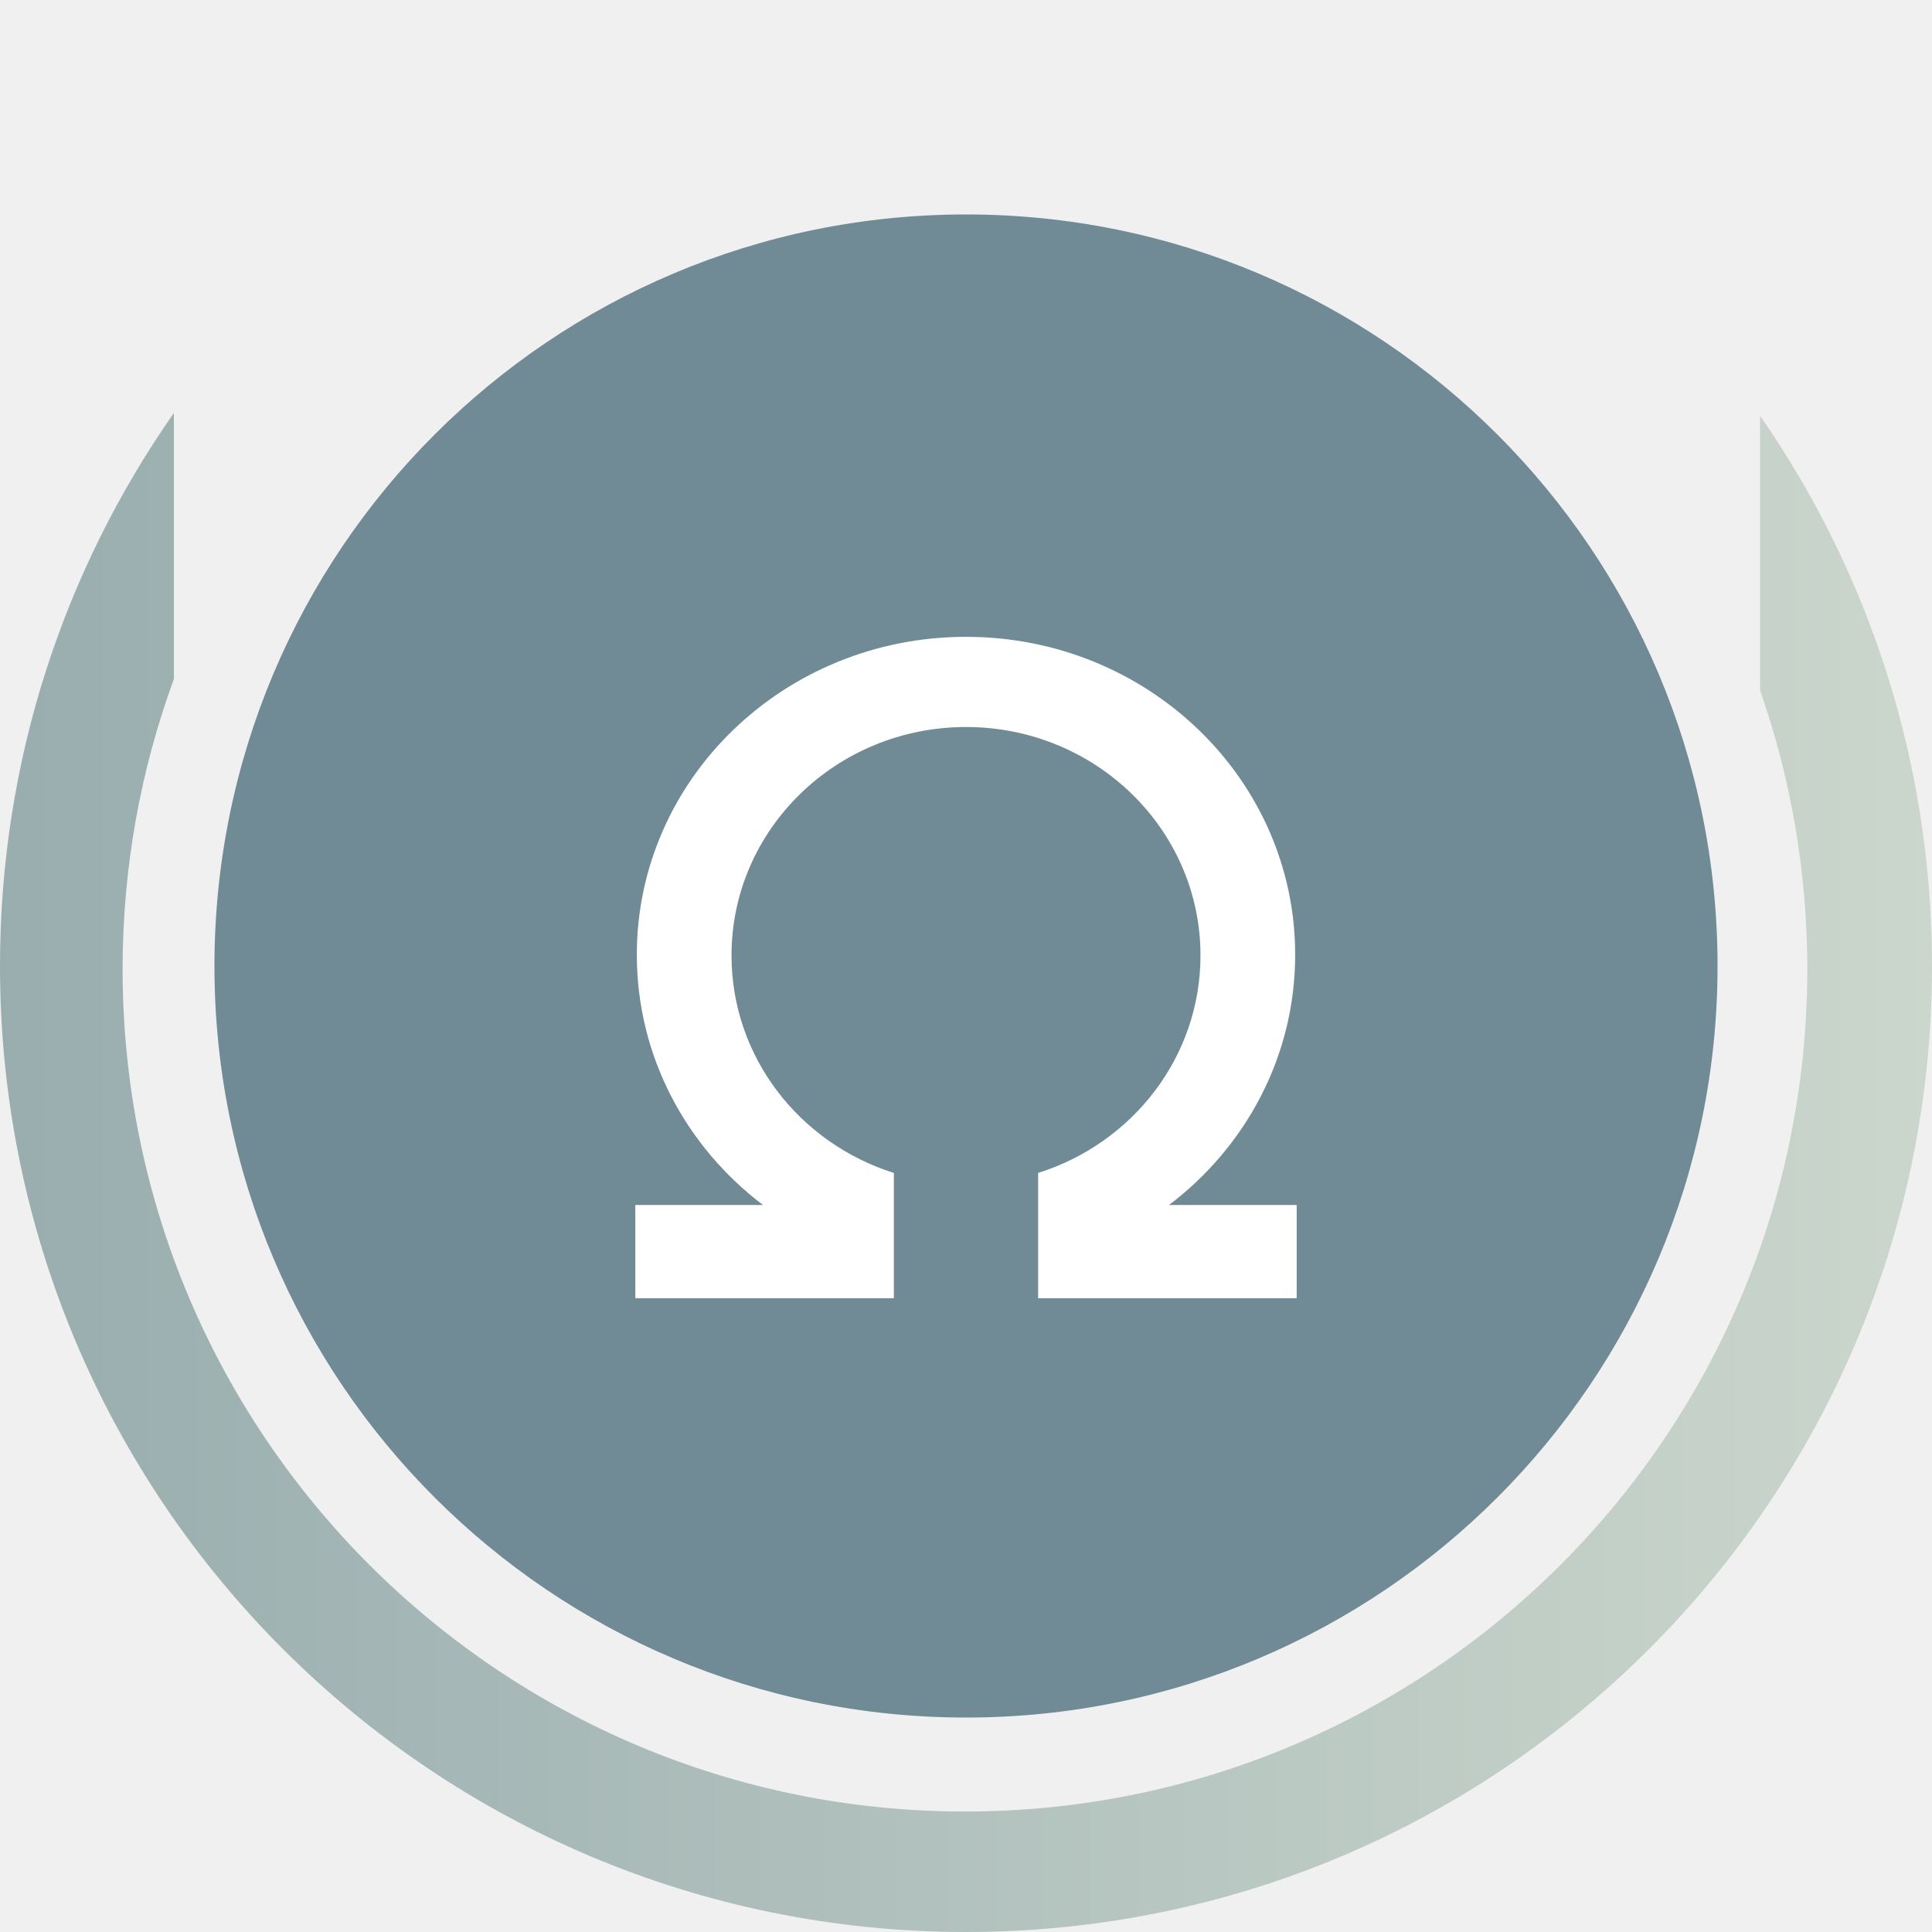
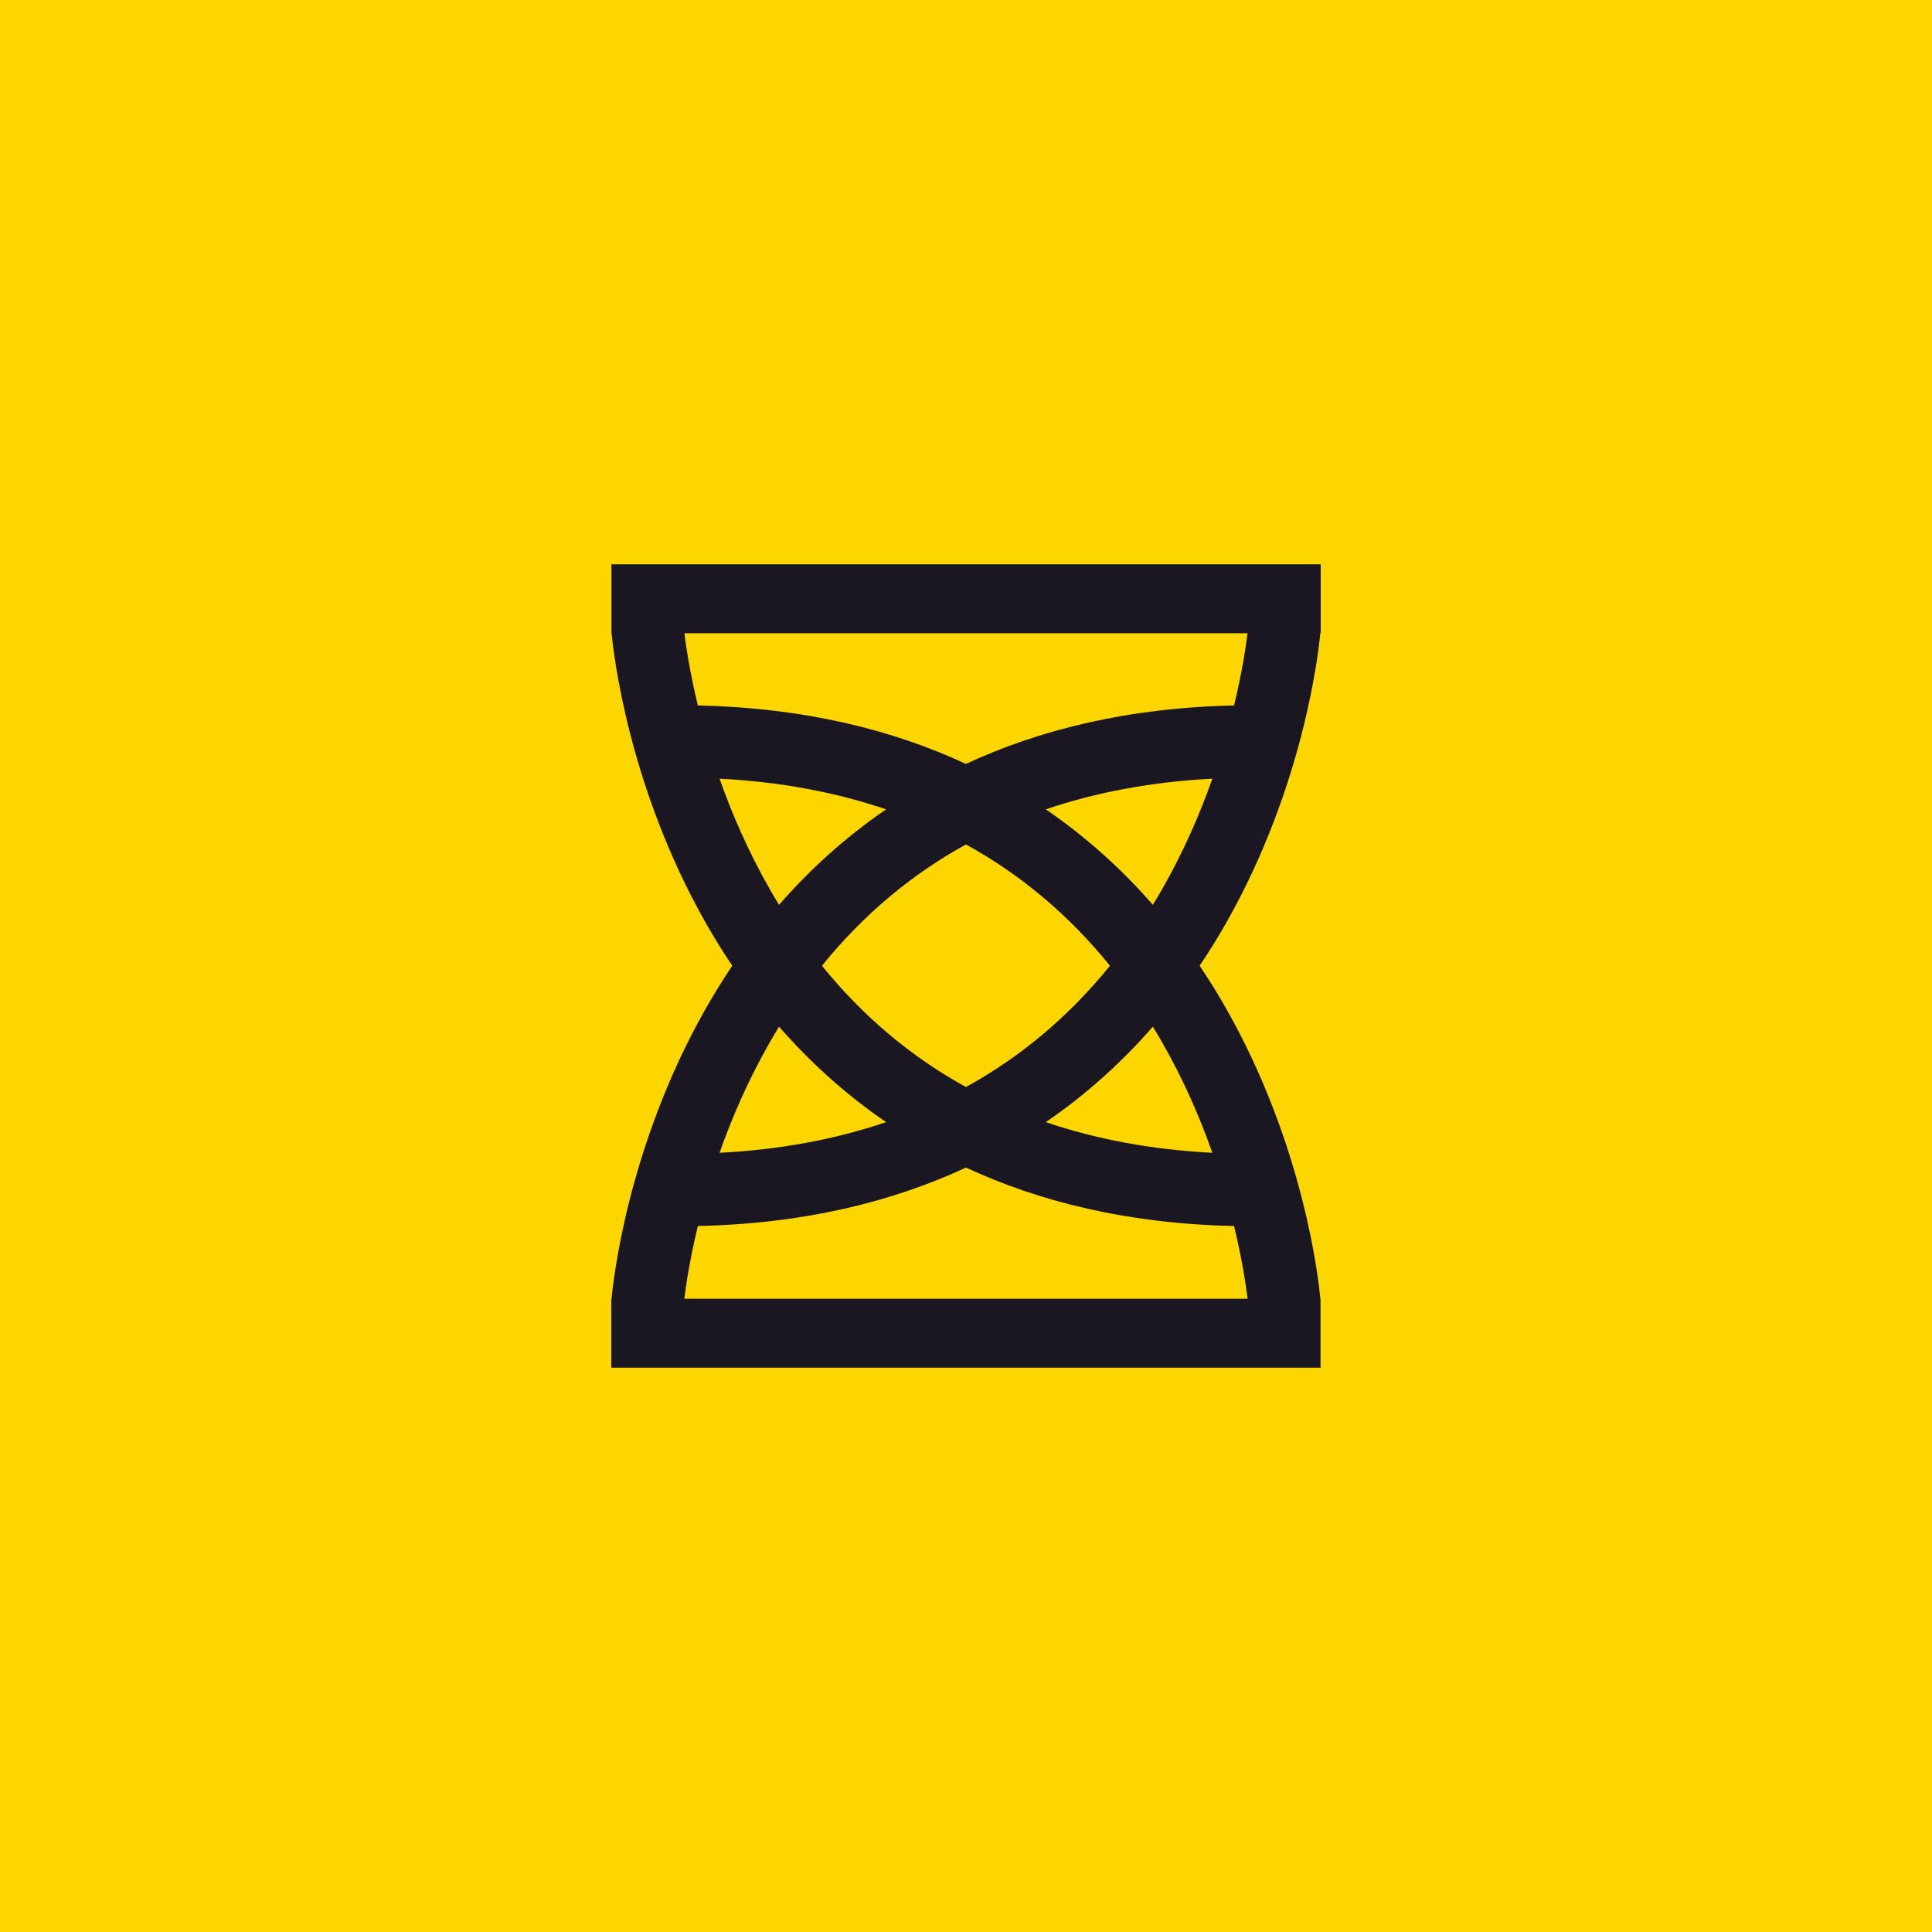
- <svg xmlns="http://www.w3.org/2000/svg" width="100" height="100" viewBox="0 0 100 100" fill="none">
-   <path fill-rule="evenodd" clip-rule="evenodd" d="M49.945 93.764C74.025 93.764 93.545 74.243 93.545 50.164C93.545 45.107 92.684 40.25 91.1 35.733V21.518C96.711 29.6 100 39.416 100 50C100 77.614 77.614 100 50 100C22.386 100 0 77.614 0 50C0 39.353 3.328 29.483 9 21.374V35.149C7.283 39.831 6.346 44.888 6.346 50.164C6.346 74.243 25.866 93.764 49.945 93.764Z" fill="url(#paint0_linear)" />
-   <path d="M11.1 50C11.1 28.516 28.516 11.1 50 11.1C71.484 11.1 88.9 28.516 88.9 50C88.9 71.484 71.484 88.9 50 88.9C28.516 88.9 11.1 71.484 11.1 50Z" fill="#708B96" />
-   <path fill-rule="evenodd" clip-rule="evenodd" d="M53.734 65.475C53.734 65.475 53.734 65.475 53.734 65.475V67.194H67.116V62.37H60.508C64.484 59.358 67.038 54.675 67.038 49.416C67.038 40.329 59.41 32.962 50 32.962C40.59 32.962 32.962 40.329 32.962 49.416C32.962 54.675 35.516 59.358 39.492 62.37H32.884V67.194H46.266V65.475L46.266 60.711C41.39 59.176 37.863 54.717 37.863 49.455C37.863 42.924 43.297 37.63 50 37.63C56.703 37.63 62.137 42.924 62.137 49.455C62.137 54.717 58.61 59.176 53.734 60.711V65.475Z" fill="white" />
-   <defs>
-     <linearGradient id="paint0_linear" x1="-83.534" y1="50" x2="189.059" y2="50" gradientUnits="userSpaceOnUse">
-       <stop stop-color="#708B96" />
-       <stop offset="1" stop-color="#F7FBE7" />
-     </linearGradient>
-   </defs>
+ <svg xmlns="http://www.w3.org/2000/svg" xmlns:xlink="http://www.w3.org/1999/xlink" version="1.1" id="Layer_1" x="0px" y="0px" width="1080px" height="1080px" viewBox="0 0 1080 1080" enable-background="new 0 0 1080 1080" xml:space="preserve">
+   <rect fill="#FDD600" width="1080" height="1080" />
+   <g>
+     <defs>
+       <rect id="SVGID_1_" width="1080" height="1080" />
+     </defs>
+     <clipPath id="SVGID_2_">
+       <use xlink:href="#SVGID_1_" overflow="visible" />
+     </clipPath>
+     <path clip-path="url(#SVGID_2_)" fill="#1B1720" d="M738.05,353.979h0.236v-38.528H341.789v38.528h0.109   c0.953,10.359,9.159,85.308,52.54,161.794c4.481,7.899,9.442,15.967,14.914,24.082c-5.472,8.116-10.433,16.184-14.914,24.083   c-43.811,77.244-51.746,152.92-52.566,162.081h-0.158v38.529h396.472V726.02h-0.109c-0.819-9.161-8.754-84.837-52.565-162.081   c-4.48-7.899-9.442-15.967-14.913-24.083c5.471-8.115,10.433-16.183,14.913-24.082C728.893,439.287,737.098,364.338,738.05,353.979    M697.373,353.979c-0.828,6.835-2.929,21.379-7.546,40.457l-0.002-0.067c-59.744,1.26-109.117,13.721-149.85,32.662   c-40.732-18.941-90.105-31.402-149.85-32.662l-0.001,0.072c-4.619-19.08-6.719-33.626-7.548-40.462H697.373z M430.293,497.023   c-12.085-21.11-21.201-42.284-28.064-61.738c33.632,1.739,64.679,7.476,93.101,17.15c-23.544,16.113-43.302,34.416-59.841,53.364   C433.726,502.917,431.994,499.994,430.293,497.023 M539.974,472.057c30.74,16.909,57.61,39.52,80.491,67.799   c-22.881,28.28-49.751,50.892-80.491,67.8c-30.738-16.908-57.608-39.52-80.49-67.8   C482.366,511.577,509.236,488.965,539.974,472.057 M495.33,627.276c-28.422,9.675-59.469,15.411-93.101,17.15   c6.863-19.454,15.979-40.628,28.064-61.738c1.701-2.97,3.433-5.895,5.196-8.775C452.028,592.86,471.786,611.164,495.33,627.276    M382.541,726.02c0.804-6.707,2.897-21.391,7.583-40.749l0.001,0.072c59.745-1.262,109.118-13.722,149.85-32.662   c40.733,18.94,90.106,31.4,149.85,32.662l0.002-0.066c4.684,19.354,6.777,34.037,7.58,40.743H382.541z M649.656,582.688   c12.085,21.109,21.201,42.284,28.063,61.738c-33.631-1.739-64.678-7.476-93.101-17.15c23.545-16.112,43.303-34.416,59.842-53.363   C646.224,576.794,647.956,579.719,649.656,582.688 M584.62,452.436c28.422-9.674,59.469-15.411,93.1-17.15   c-6.862,19.454-15.979,40.628-28.063,61.738c-1.7,2.97-3.433,5.894-5.195,8.776C627.922,486.852,608.164,468.548,584.62,452.436" />
+   </g>
</svg>
